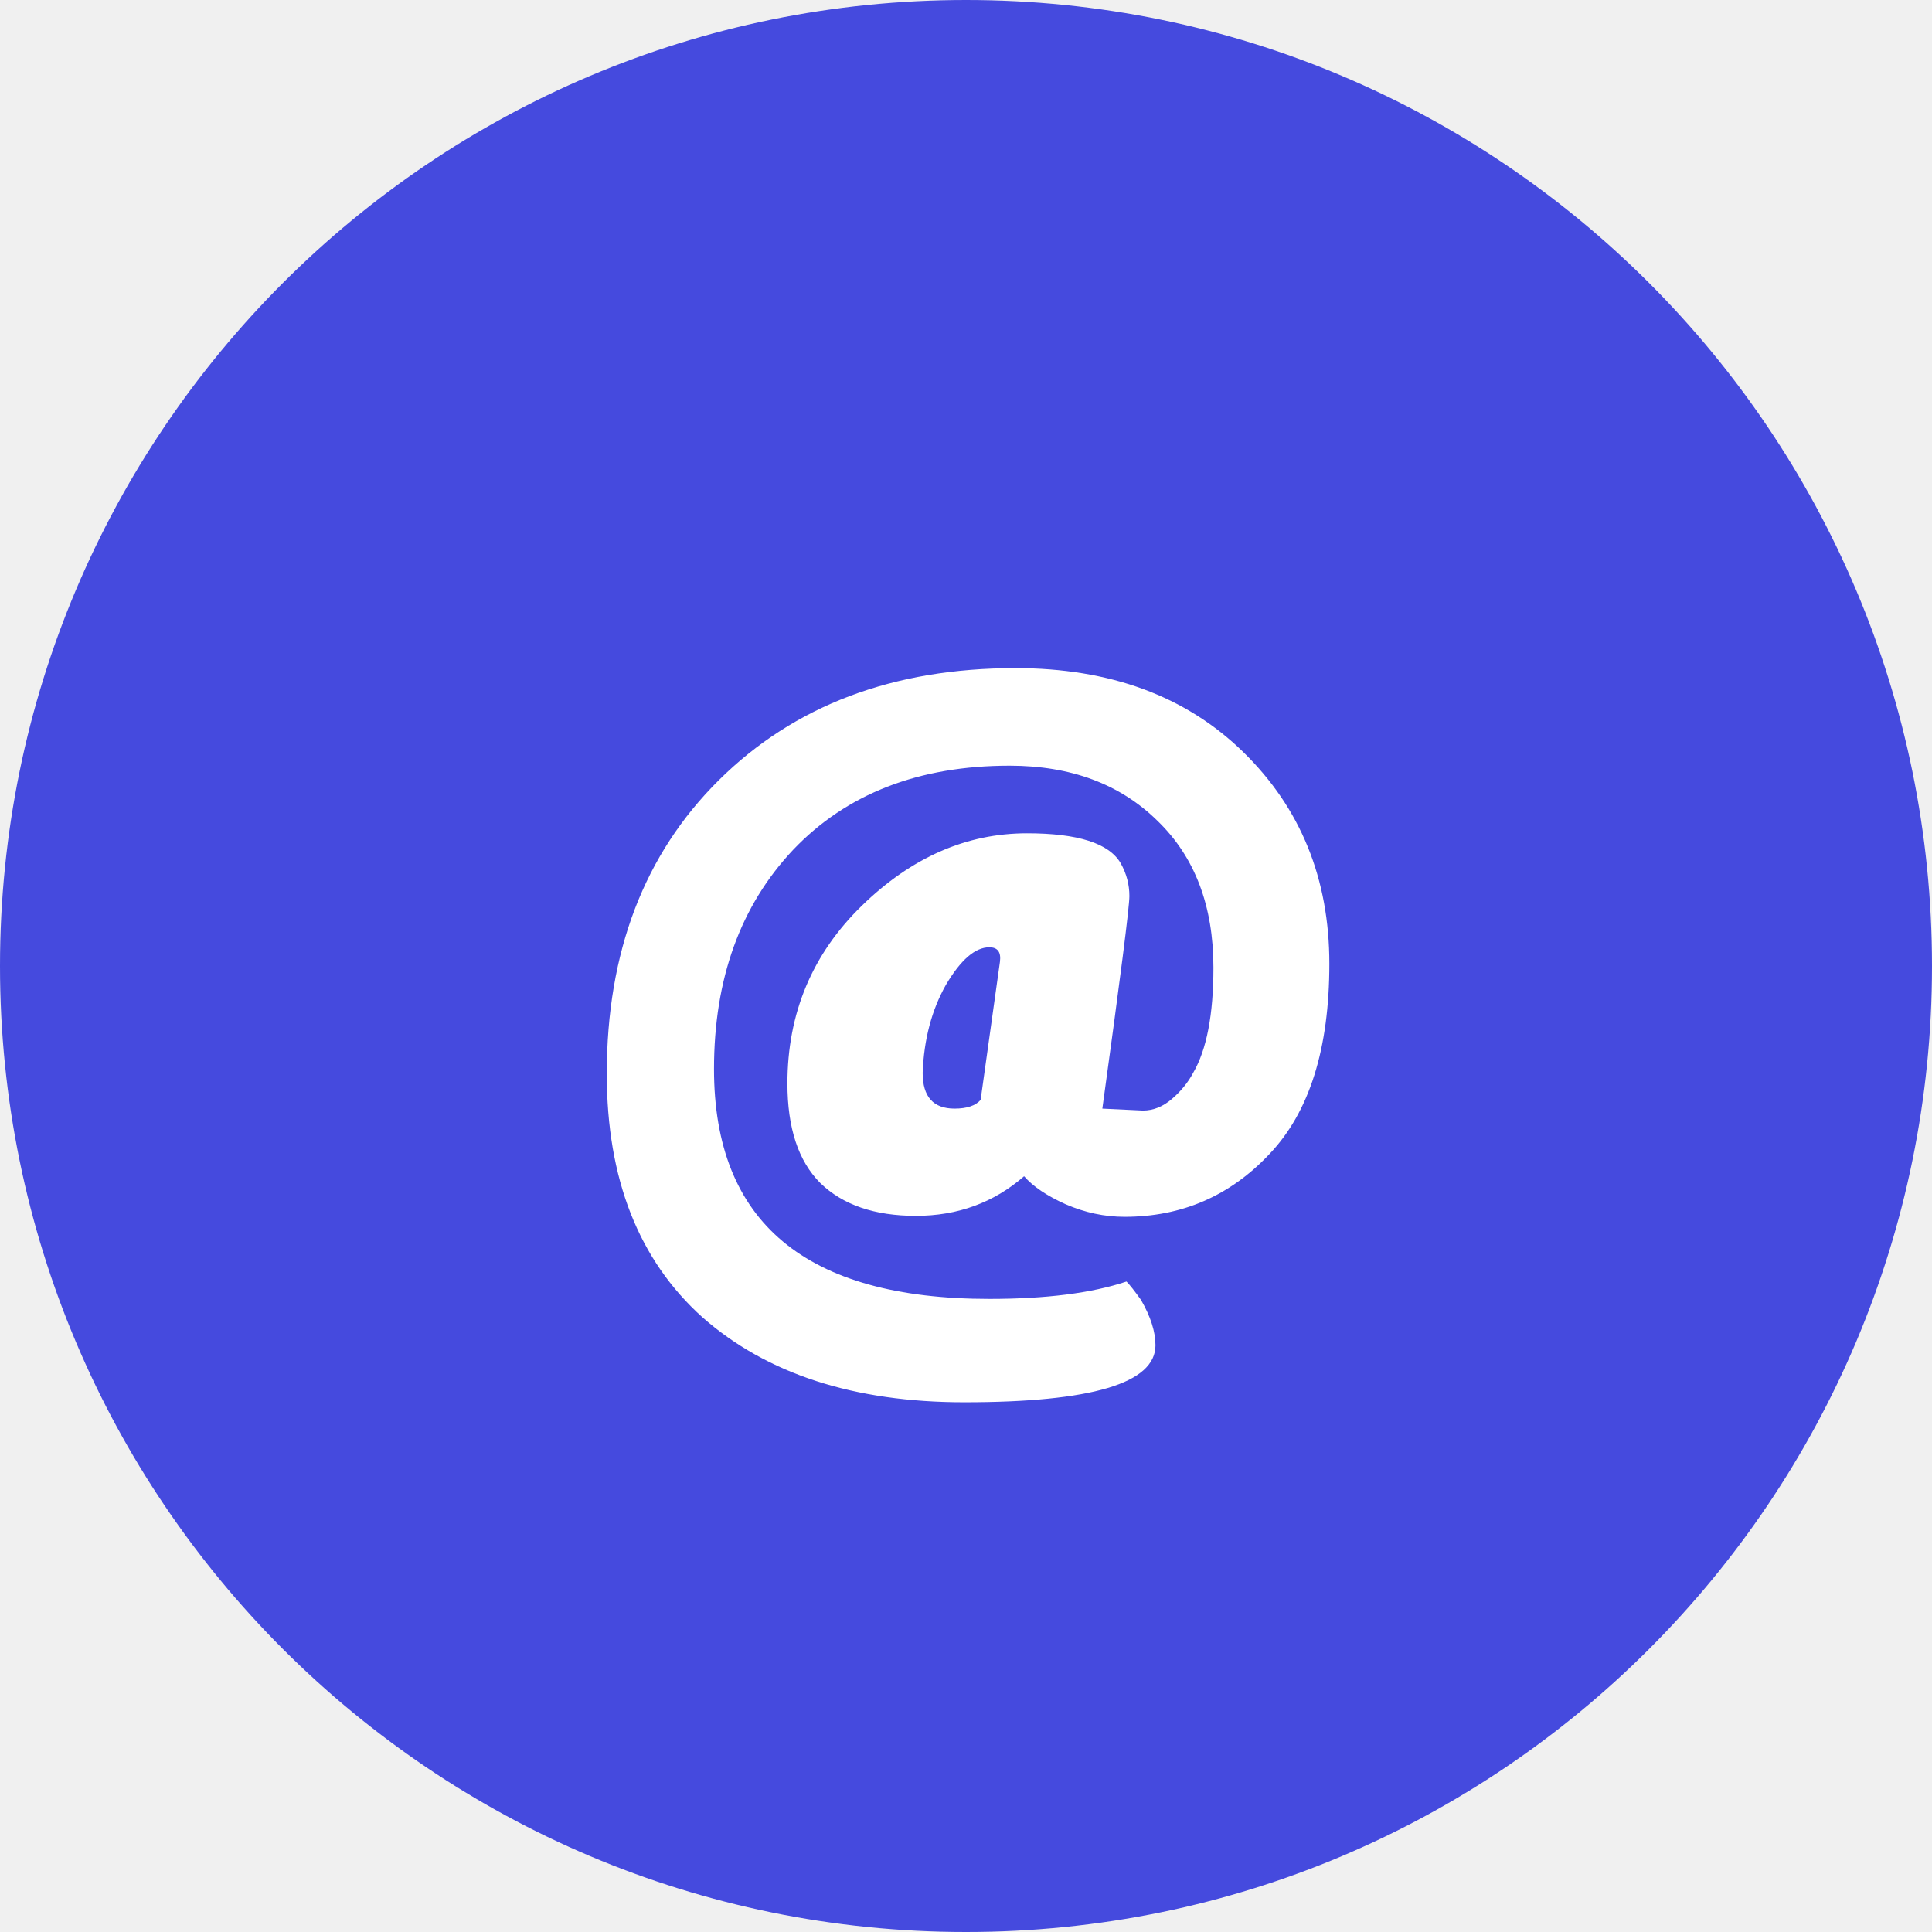
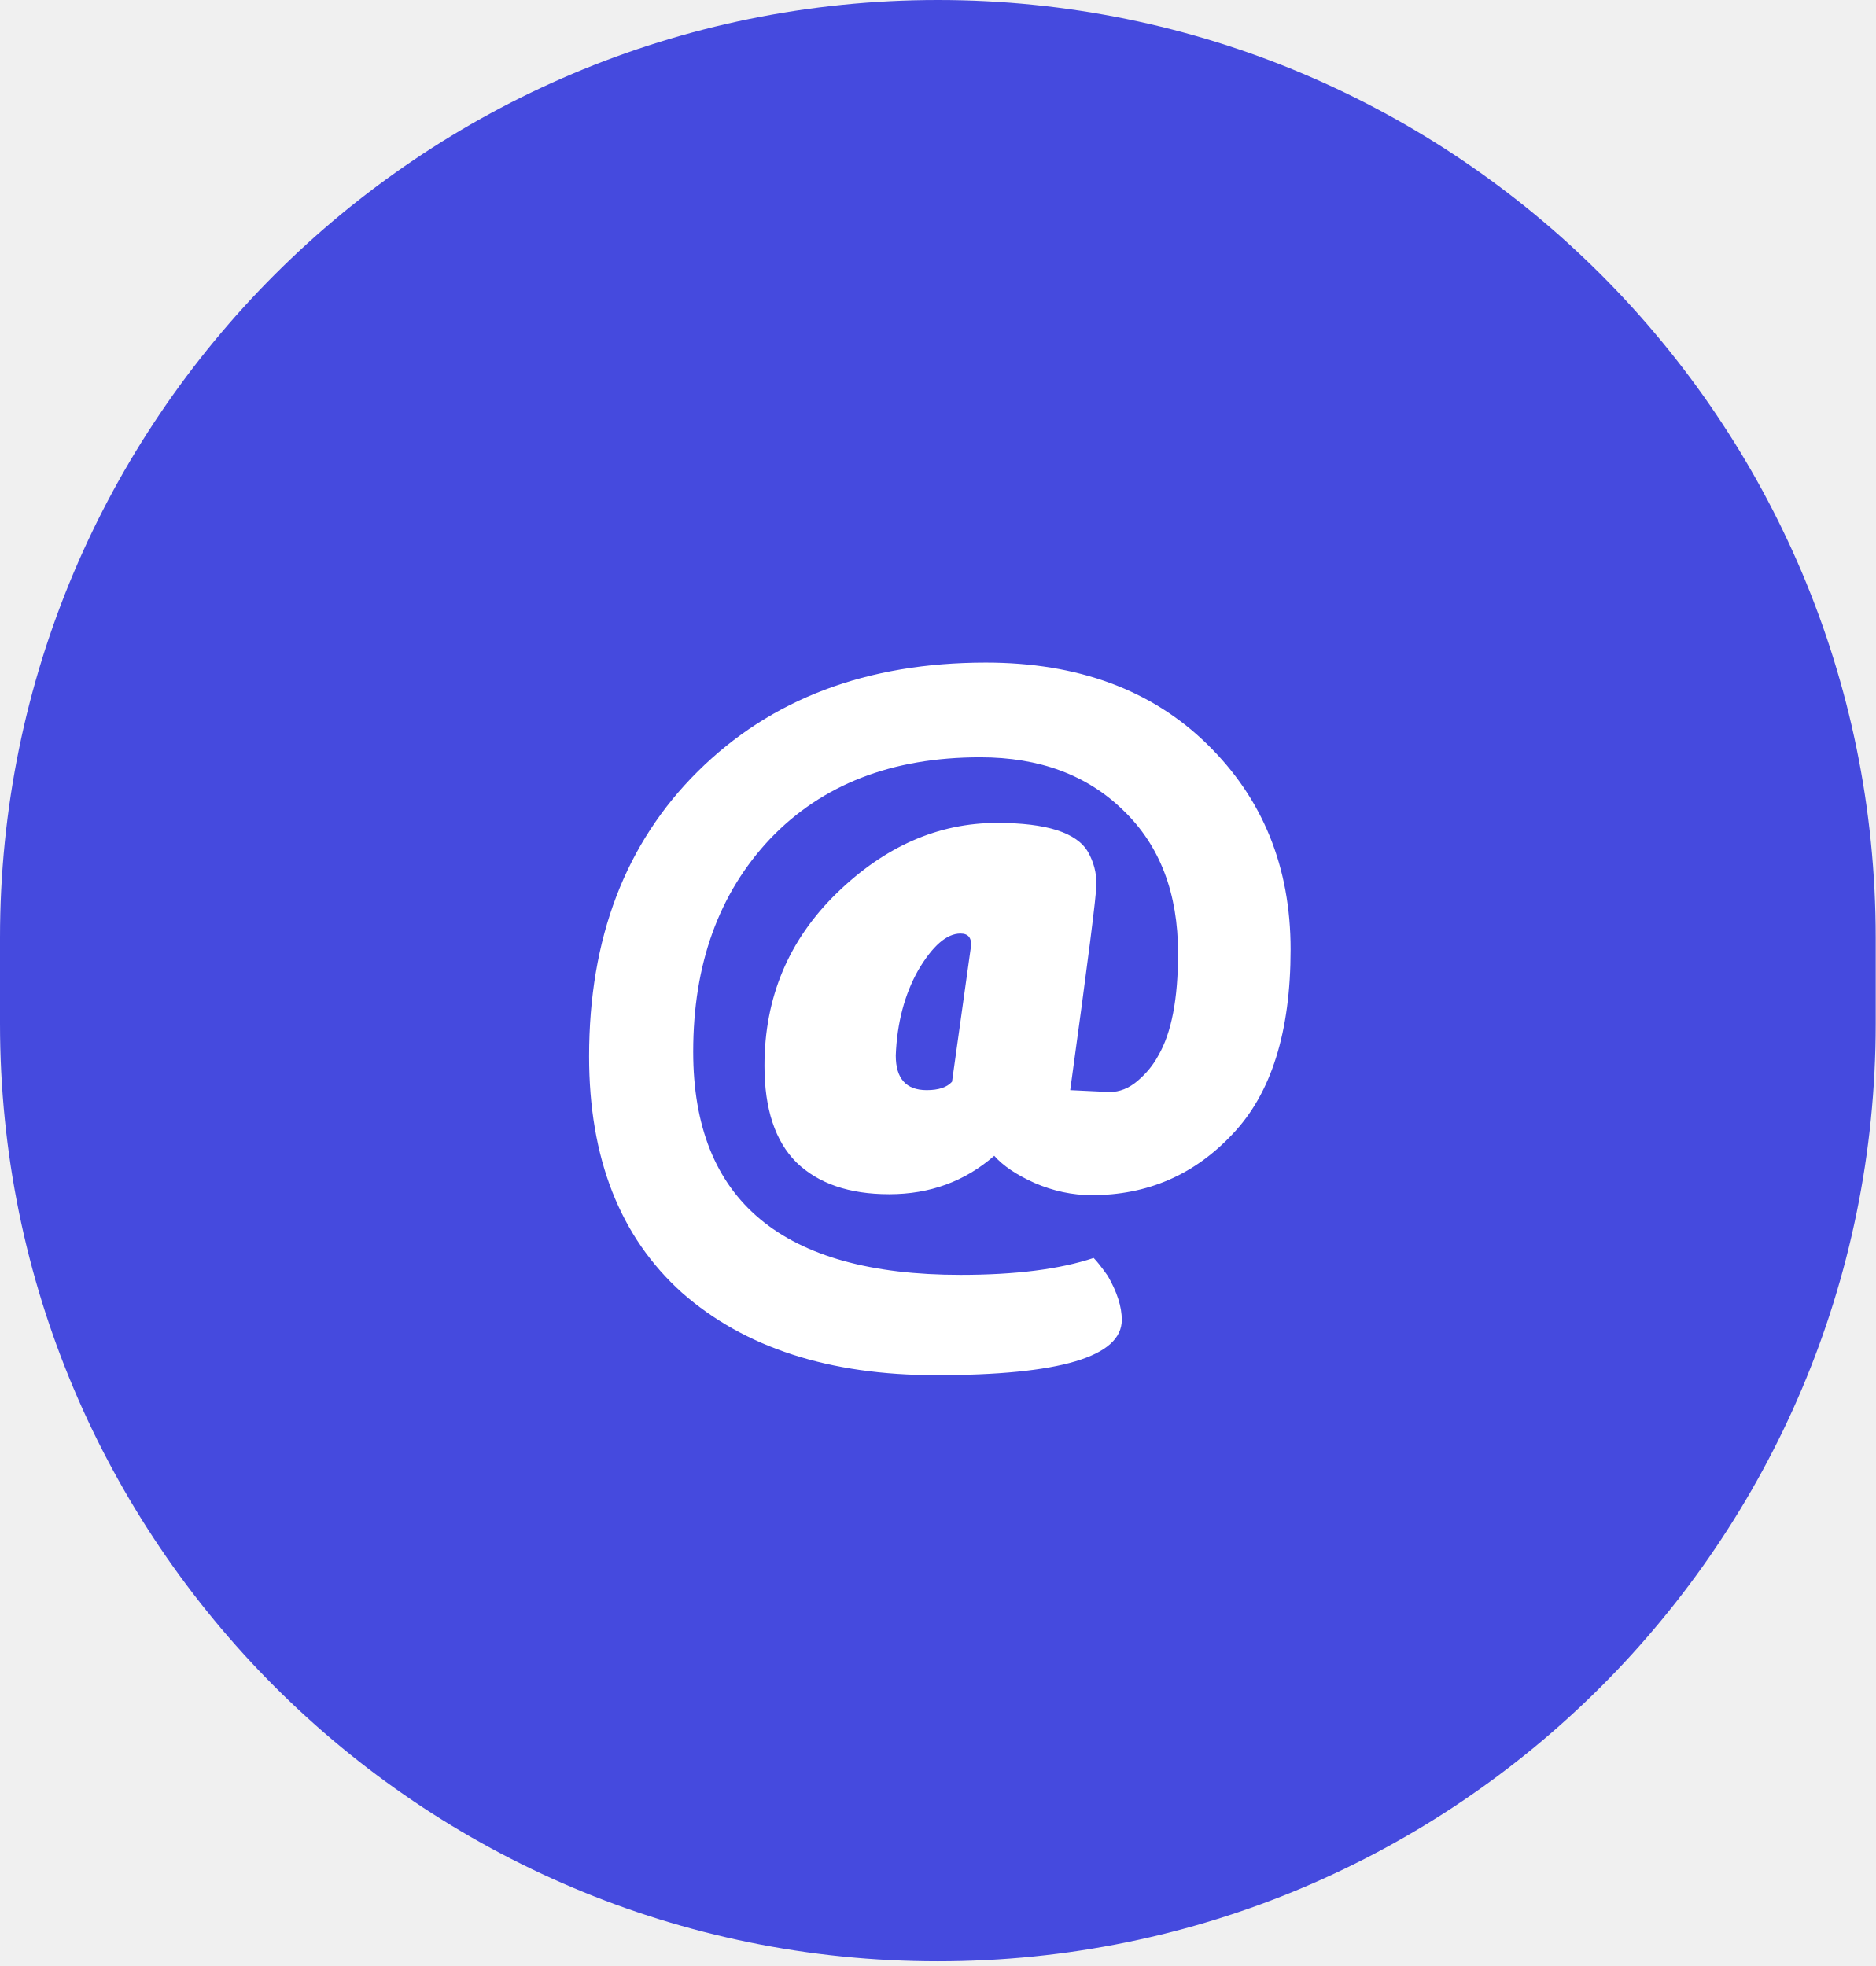
- <svg xmlns="http://www.w3.org/2000/svg" width="44" height="44" viewBox="0 0 44 44" fill="none">
-   <rect width="44" height="44" rx="22" fill="#454ADE" />
-   <path d="M26.315 30.638C26.315 31.503 24.863 31.936 21.959 31.936C19.451 31.936 17.464 31.291 15.997 30C14.545 28.695 13.819 26.847 13.819 24.456C13.819 21.684 14.67 19.455 16.371 17.768C18.087 16.067 20.338 15.216 23.125 15.216C25.281 15.216 27.012 15.854 28.317 17.13C29.622 18.406 30.275 20.012 30.275 21.948C30.275 23.884 29.82 25.329 28.911 26.282C28.016 27.235 26.916 27.712 25.611 27.712C25.156 27.712 24.709 27.617 24.269 27.426C23.844 27.235 23.528 27.023 23.323 26.788C22.634 27.389 21.812 27.69 20.859 27.69C19.92 27.69 19.194 27.441 18.681 26.942C18.182 26.443 17.933 25.688 17.933 24.676C17.933 23.077 18.498 21.728 19.627 20.628C20.756 19.528 22.01 18.978 23.389 18.978C24.548 18.978 25.259 19.205 25.523 19.66C25.655 19.895 25.721 20.144 25.721 20.408C25.721 20.657 25.516 22.271 25.105 25.248L26.029 25.292C26.264 25.292 26.484 25.204 26.689 25.028C26.894 24.852 27.056 24.654 27.173 24.434C27.481 23.906 27.635 23.107 27.635 22.036C27.635 20.628 27.21 19.513 26.359 18.692C25.508 17.856 24.386 17.438 22.993 17.438C20.925 17.438 19.282 18.076 18.065 19.352C16.862 20.628 16.261 22.293 16.261 24.346C16.261 27.837 18.351 29.582 22.531 29.582C23.822 29.582 24.863 29.45 25.655 29.186C25.728 29.259 25.838 29.399 25.985 29.604C26.205 29.985 26.315 30.33 26.315 30.638ZM22.531 21.574C22.208 21.574 21.878 21.86 21.541 22.432C21.218 23.004 21.042 23.671 21.013 24.434C21.013 24.977 21.255 25.248 21.739 25.248C22.018 25.248 22.216 25.182 22.333 25.05L22.773 21.904C22.802 21.684 22.722 21.574 22.531 21.574Z" fill="white" />
+ <svg xmlns="http://www.w3.org/2000/svg" width="62" height="65" viewBox="0 0 62 65" fill="none">
+   <rect width="62" height="64.845" rx="31" fill="#454ADE" />
+   <path d="M37.08 43.637C37.08 44.856 35.034 45.466 30.942 45.466C27.408 45.466 24.608 44.556 22.541 42.738C20.495 40.898 19.472 38.294 19.472 34.926C19.472 31.02 20.671 27.878 23.068 25.502C25.486 23.104 28.659 21.906 32.585 21.906C35.623 21.906 38.062 22.805 39.901 24.603C41.741 26.401 42.66 28.664 42.66 31.392C42.66 34.12 42.02 36.155 40.738 37.499C39.478 38.842 37.928 39.514 36.088 39.514C35.448 39.514 34.817 39.379 34.197 39.111C33.598 38.842 33.154 38.542 32.864 38.212C31.893 39.059 30.736 39.483 29.392 39.483C28.07 39.483 27.047 39.131 26.323 38.429C25.621 37.726 25.269 36.662 25.269 35.236C25.269 32.983 26.065 31.082 27.656 29.532C29.248 27.982 31.015 27.207 32.957 27.207C34.59 27.207 35.592 27.527 35.964 28.168C36.15 28.498 36.243 28.85 36.243 29.222C36.243 29.573 35.954 31.846 35.375 36.042L36.677 36.104C37.008 36.104 37.318 35.98 37.607 35.732C37.897 35.484 38.124 35.205 38.289 34.895C38.723 34.151 38.94 33.024 38.94 31.516C38.94 29.532 38.341 27.961 37.142 26.804C35.944 25.626 34.363 25.037 32.399 25.037C29.485 25.037 27.171 25.936 25.455 27.734C23.761 29.532 22.913 31.877 22.913 34.771C22.913 39.689 25.858 42.149 31.748 42.149C33.567 42.149 35.034 41.963 36.15 41.591C36.254 41.694 36.409 41.89 36.615 42.18C36.925 42.717 37.08 43.203 37.08 43.637ZM31.748 30.865C31.294 30.865 30.829 31.268 30.353 32.074C29.899 32.88 29.651 33.82 29.609 34.895C29.609 35.659 29.95 36.042 30.632 36.042C31.025 36.042 31.304 35.949 31.469 35.763L32.089 31.33C32.131 31.02 32.017 30.865 31.748 30.865Z" fill="white" />
</svg>
